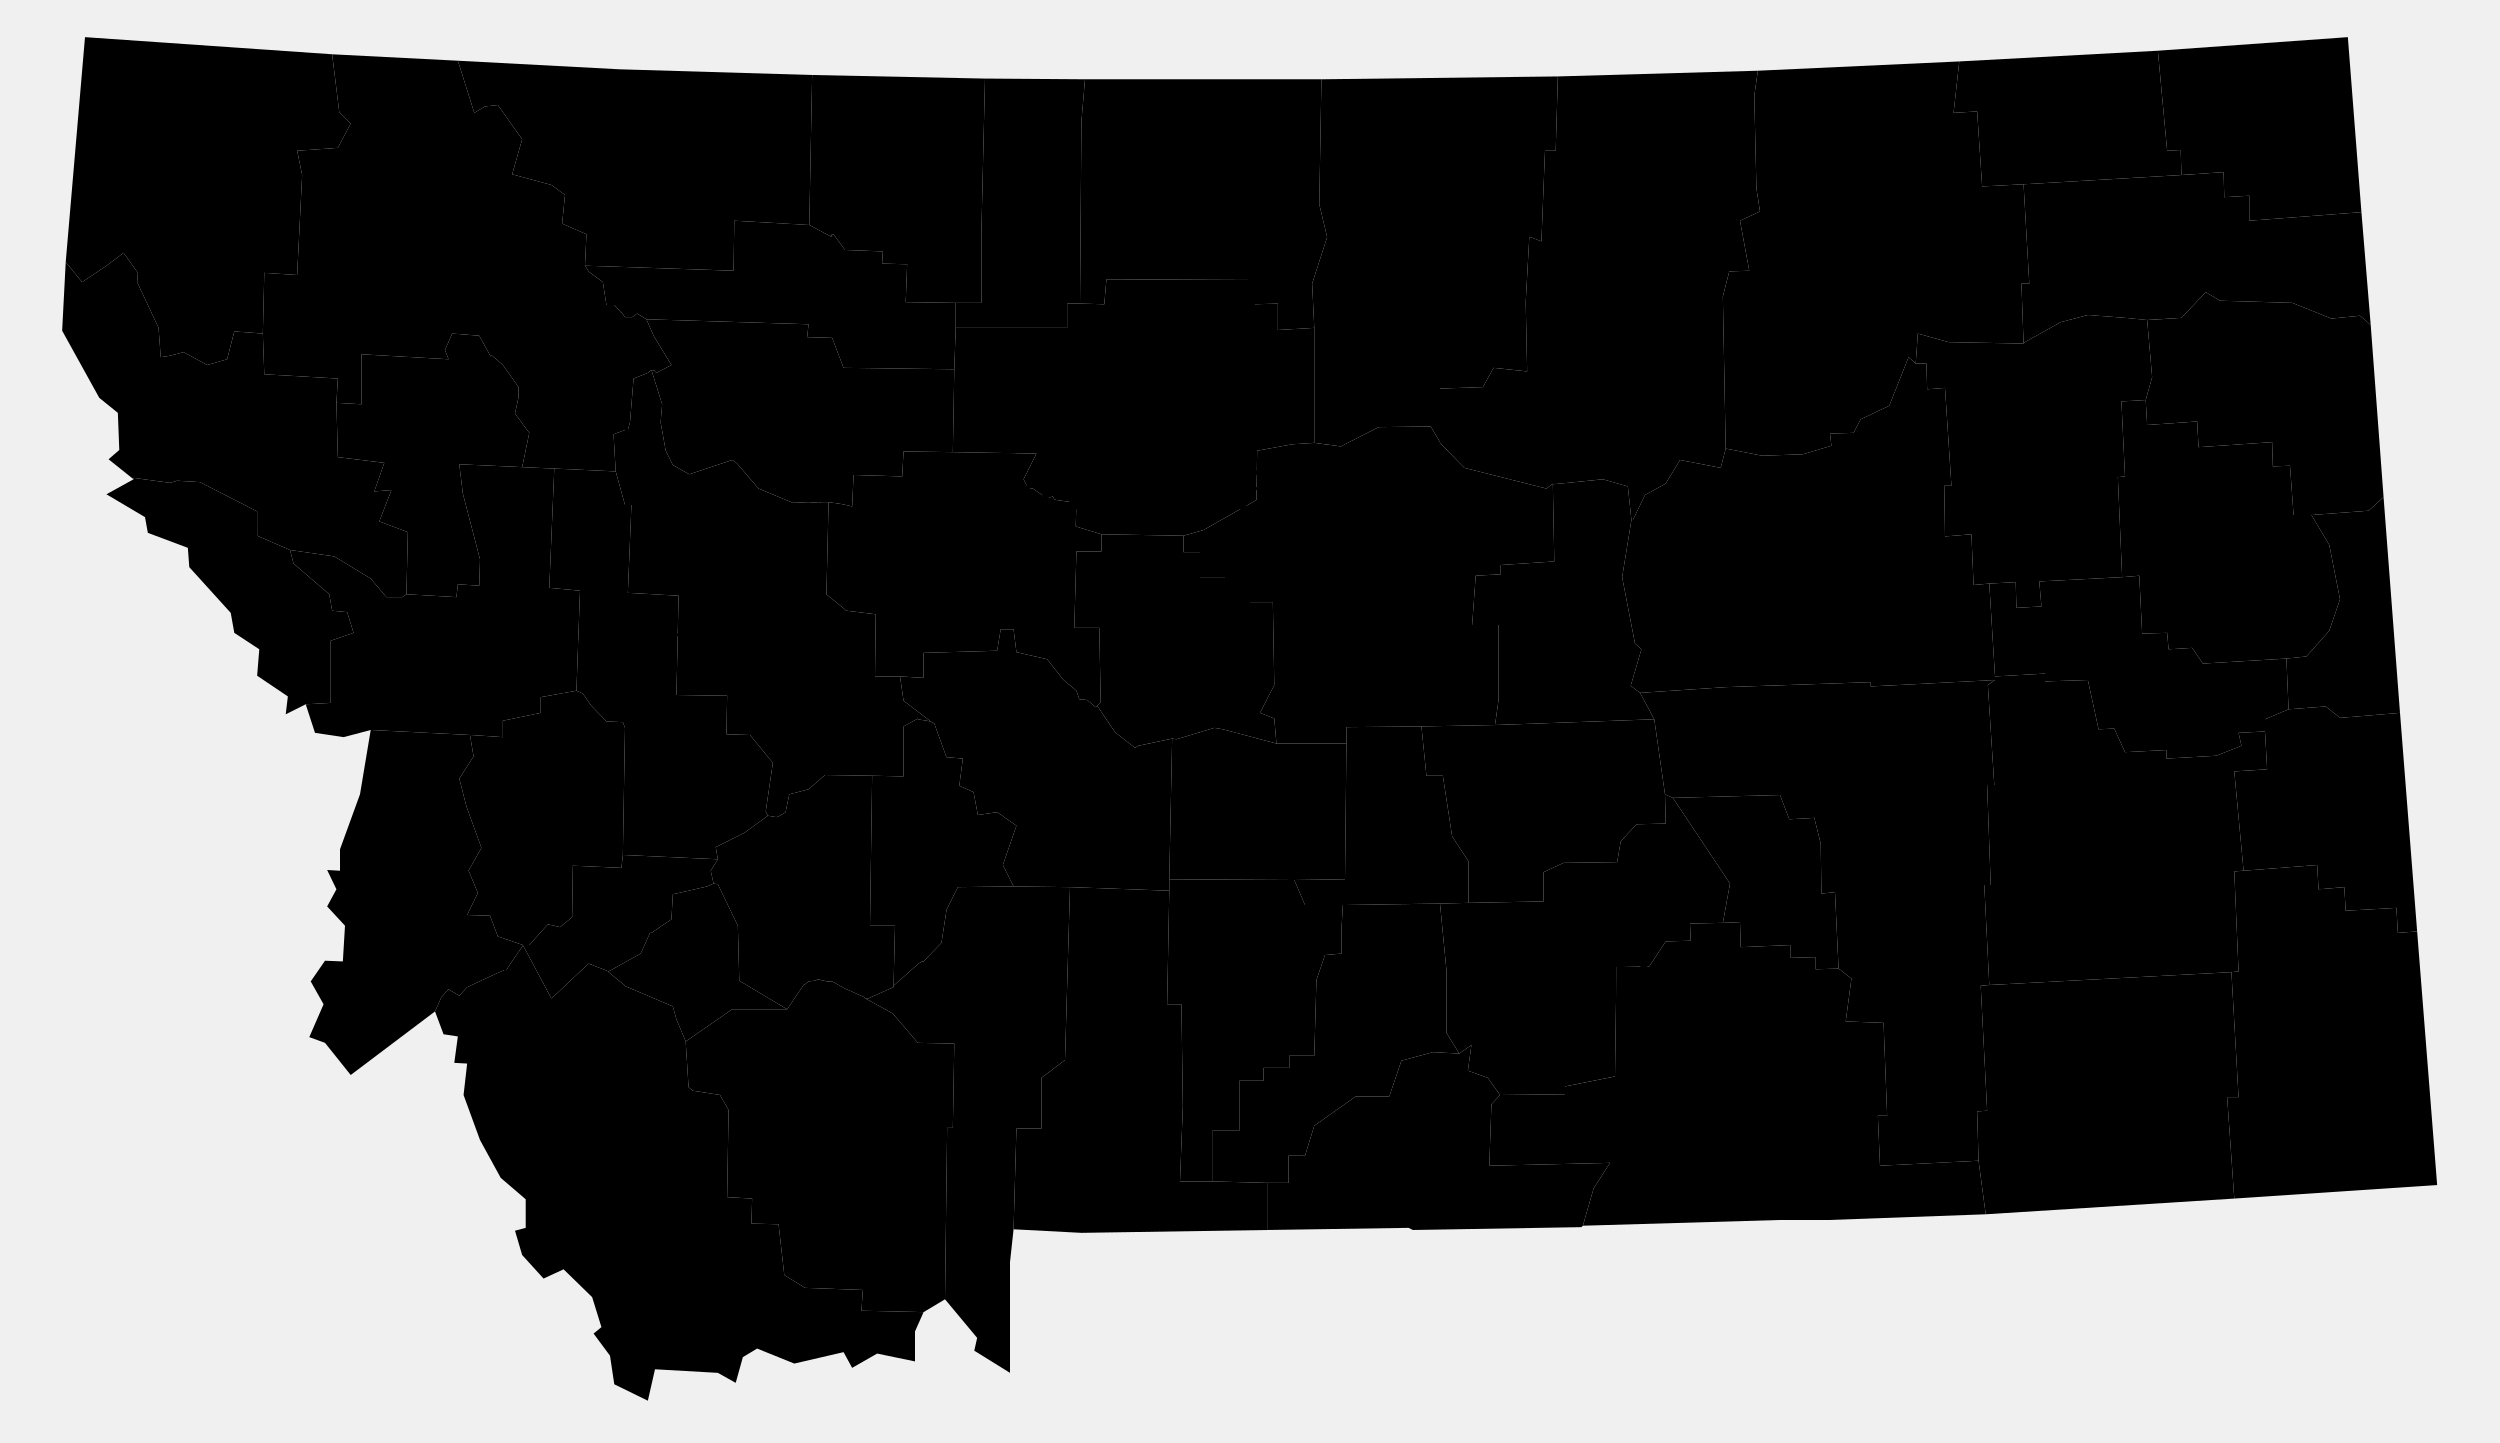
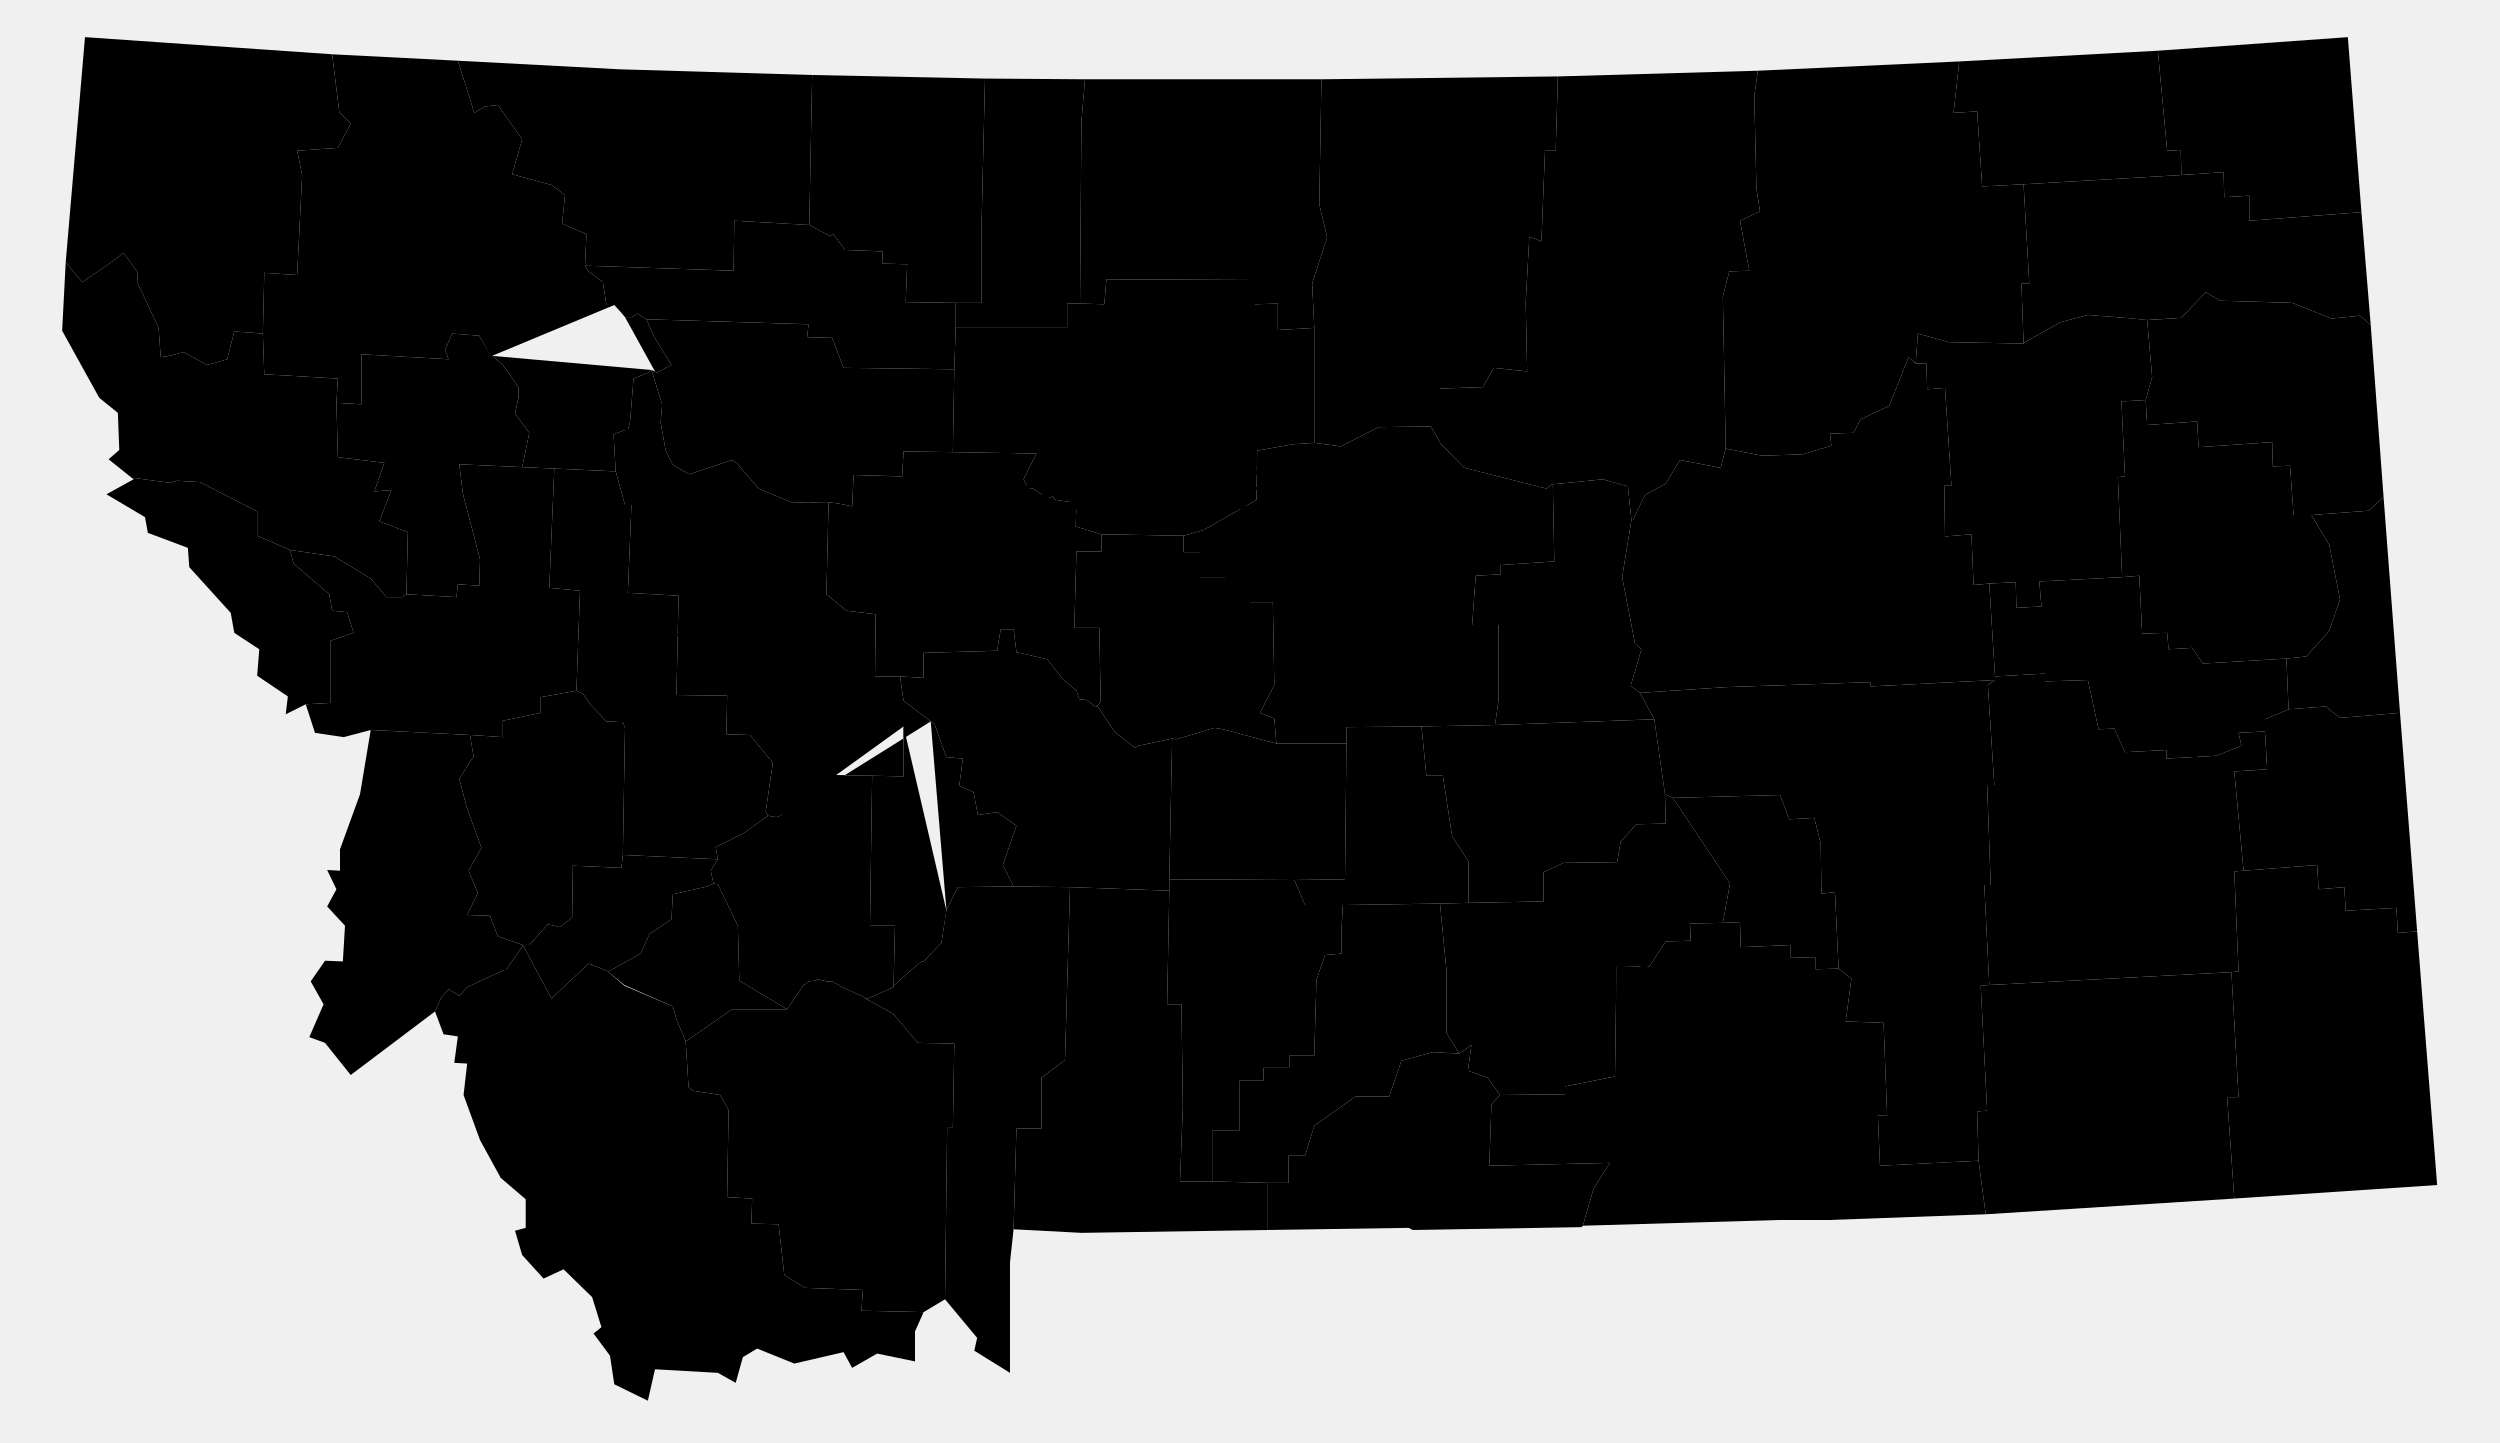
<svg xmlns="http://www.w3.org/2000/svg" version="1.1" width="350" height="202" viewBox="0 0 350 202">
  <defs>
    <pattern id="pattern-no-results" width="50" height="50" patternUnits="userSpaceOnUse">
      <rect width="50" height="50" fill="#ddd" />
      <path d="M-5,5L5,-5M-5,55L55,-5M45,55L55,45" stroke-width="10" stroke="#ffffff" />
    </pattern>
  </defs>
  <g class="counties" transform="scale(0.1)">
-     <path data-fips-int="30001" data-name="Beaverhead County" d="M852,1360l0,1 22,18 0,1 0,-1 0,1 68,29 5,18 13,31 0,1 4,63 6,5 38,6 12,21 -2,122 35,2 -1,35 38,1 8,71 29,18 81,3 -2,29 87,2 -12,27 0,42 -53,-11 -35,20 -12,-22 -69,16 -52,-21 -20,12 -10,36 -25,-14 -88,-5 -10,44 -47,-23 -6,-40 -23,-31 11,-9 -13,-42 -40,-39 -28,13 -30,-33 -10,-34 15,-4 0,-40 -35,-30 -29,-53 -23,-63 5,-44 -18,-1 5,-37 -20,-3 -12,-32 9,-20 10,-11 15,9 11,-12 43,-20 9,-4 3,0 5,-8 18,-26 0,-1 40,75 52,-49Z" />
+     <path data-fips-int="30001" data-name="Beaverhead County" d="M874,1380l68,29 5,18 13,31 0,1 4,63 6,5 38,6 12,21 -2,122 35,2 -1,35 38,1 8,71 29,18 81,3 -2,29 87,2 -12,27 0,42 -53,-11 -35,20 -12,-22 -69,16 -52,-21 -20,12 -10,36 -25,-14 -88,-5 -10,44 -47,-23 -6,-40 -23,-31 11,-9 -13,-42 -40,-39 -28,13 -30,-33 -10,-34 15,-4 0,-40 -35,-30 -29,-53 -23,-63 5,-44 -18,-1 5,-37 -20,-3 -12,-32 9,-20 10,-11 15,9 11,-12 43,-20 9,-4 3,0 5,-8 18,-26 0,-1 40,75 52,-49 28,11 0,1Z" />
    <path data-fips-int="30003" data-name="Big Horn County" d="M2412,1292l24,-1 1,35 70,-3 0,18 35,-1 0,17 32,-1 18,14 -8,60 53,2 5,130 -13,0 3,70 138,-7 10,75 -220,8 -69,0 -275,8 -2,2 2,-2 15,-52 23,-36 -169,4 3,-86 12,-13 91,-1 0,-11 70,-14 2,-153 46,-1 23,-35 35,-1 -1,-24Z" />
-     <path data-fips-int="30005" data-name="Blaine County" d="M2181,107l-3,104 -15,0 -5,127 -15,-6 -2,0 0,-1 0,1 -5,91 2,97 -47,-5 -15,27 -1,0 -59,2 0,75 0,1 0,-1 -13,-22 -73,1 -53,27 -37,-5 0,-161 -3,-62 21,-65 -11,-46 3,-175Z" />
-     <path data-fips-int="30007" data-name="Broadwater County" d="M1285,1006l0,1 0,-1 0,1 18,3 5,3 17,47 23,2 -5,38 20,9 6,32 27,-4 27,19 -19,55 15,30 -78,1 -16,32 0,1 0,-1 0,1 -7,45 -25,26 -2,0 -5,3 -35,31 0,2 0,-2 2,-84 -35,0 3,-210 44,1 0,-70Z" />
+     <path data-fips-int="30005" data-name="Blaine County" d="M2181,107l-3,104 -15,0 -5,127 -15,-6 -2,0 -5,91 2,97 -47,-5 -15,27 -1,0 -59,2 0,75 -13,-22 -73,1 -53,27 -37,-5 0,-161 -3,-62 21,-65 -11,-46 3,-175Z" />
+     <path data-fips-int="30007" data-name="Broadwater County" d="M1325,1275l-7,45 -25,26 -2,0 -5,3 -35,31 0,2 0,-2 2,-84 -35,0 3,-210 44,1 0,-70ZM1325,1274l16,-32 78,-1 -15,-30 19,-55 -27,-19 -27,4 -6,-32 -20,-9 5,-38 -23,-2 -17,-47 -5,-3Z" />
    <path data-fips-int="30009" data-name="Carbon County" d="M2100,1533l-12,13 -3,86 169,-4 -23,36 -15,52 -2,2 -236,4 -6,-3 -198,3 0,-66 30,0 0,-38 23,0 13,-42 58,-41 47,0 17,-50 44,-12 37,2 17,-12 -5,36 28,10Z" />
    <path data-fips-int="30011" data-name="Carter County" d="M3384,1304l28,355 -284,19 -10,-142 16,0 -10,-175 10,-1 -6,-140 13,-1 103,-8 2,34 36,-3 2,33 71,-4 2,35Z" />
-     <path data-fips-int="30013" data-name="Cascade County" d="M1433,671l6,12 7,1 13,9 0,2 0,-2 0,2 5,2 4,0 6,-2 2,4 0,-2 0,2 3,1 28,4 -1,33 36,11 0,24 -35,0 -3,107 35,0 2,104 -5,5 -2,2 -12,-10 -11,-1 -4,-12 -18,-15 -23,-29 -43,-10 -4,-32 -18,0 -5,30 -103,3 0,35 -33,-2 -35,0 1,-87 -41,-5 -28,-23 3,-129 20,3 13,3 2,-44 68,2 2,-35 69,1 117,2Z" />
-     <path data-fips-int="30015" data-name="Chouteau County" d="M1840,459l0,161 -31,2 -49,9 -1,69 -74,42 -28,8 -115,-2 -36,-11 1,-33 -28,-4 -3,-1 0,-2 0,2 -2,-4 -6,2 -4,0 -5,-2 0,-2 0,2 0,-2 -13,-9 -7,-1 -6,-12 18,-36 -117,-2 2,-116 2,-58 156,0 0,-34 18,0 34,1 3,-35 208,1 0,34 32,-1 0,37Z" />
+     <path data-fips-int="30013" data-name="Cascade County" d="M1433,671l6,12 7,1 13,9 0,2 5,2 4,0 6,-2 2,4 3,1 28,4 -1,33 36,11 0,24 -35,0 -3,107 35,0 2,104 -5,5 -2,2 -12,-10 -11,-1 -4,-12 -18,-15 -23,-29 -43,-10 -4,-32 -18,0 -5,30 -103,3 0,35 -33,-2 -35,0 1,-87 -41,-5 -28,-23 3,-129 20,3 13,3 2,-44 68,2 2,-35 69,1 117,2Z" />
+     <path data-fips-int="30015" data-name="Chouteau County" d="M1840,459l0,161 -31,2 -49,9 -1,69 -74,42 -28,8 -115,-2 -36,-11 1,-33 -28,-4 -3,-1 -2,-4 -6,2 -4,0 -5,-2 0,-2 -13,-9 -7,-1 -6,-12 18,-36 -117,-2 2,-116 2,-58 156,0 0,-34 18,0 34,1 3,-35 208,1 0,34 32,-1 0,37Z" />
    <path data-fips-int="30017" data-name="Custer County" d="M3171,1024l3,53 -46,3 13,139 -13,1 6,140 -10,1 -339,18 -7,-140 9,0 -5,-140 10,0 -9,-140 10,-7 0,-5 70,-4 0,11 60,-2 15,69 22,-1 15,33 58,-3 0,12 70,-4 35,-14 -4,-18Z" />
    <path data-fips-int="30019" data-name="Daniels County" d="M3021,71l13,140 19,-1 1,35 -221,13 -58,3 -7,-105 -33,2 8,-72Z" />
    <path data-fips-int="30021" data-name="Dawson County" d="M3236,721l25,42 15,76 -15,44 -32,36 -28,3 -117,7 -15,-22 -33,2 -2,-23 -35,1 -4,-81 -24,2 -6,-140 10,-1 -5,-105 34,-2 2,35 70,-5 2,36 103,-7 1,34 24,-1 5,69Z" />
-     <path data-fips-int="30023" data-name="Deer Lodge County" d="M1005,1203l-10,16 4,18 -9,4 -48,11 -2,35 -28,19 -2,0 -13,29 -45,25 0,1 0,-1 -28,-11 -52,49 -40,-75 0,1 0,-1 9,0 26,-29 17,4 17,-14 1,-72 68,3 2,-18Z" />
+     <path data-fips-int="30023" data-name="Deer Lodge County" d="M1005,1203l-10,16 4,18 -9,4 -48,11 -2,35 -28,19 -2,0 -13,29 -45,25 -28,-11 -52,49 -40,-75 9,0 26,-29 17,4 17,-14 1,-72 68,3 2,-18Z" />
    <path data-fips-int="30025" data-name="Fallon County" d="M3360,998l24,306 -27,2 -2,-35 -71,4 -2,-33 -36,3 -2,-34 -103,8 -13,-139 46,-3 -3,-53 0,-17 33,-14 52,-4 20,16Z" />
    <path data-fips-int="30027" data-name="Fergus County" d="M2016,619l0,1 34,35 115,29 9,-7 0,1 2,108 -75,5 0,13 -35,2 -5,69 37,0 0,105 -5,35 -103,2 -105,1 0,23 -98,0 -3,-35 -20,-8 20,-39 -2,-116 -32,0 0,-17 -35,0 0,-18 -35,0 0,-35 -23,0 0,-23 28,-8 74,-42 1,-69 49,-9 31,-2 37,5 53,-27 73,-1Z" />
-     <path data-fips-int="30029" data-name="Flathead County" d="M641,85l23,73 15,-9 18,-2 34,48 -14,49 55,15 19,14 -4,40 34,15 -2,44 5,8 20,15 5,32 10,0 1,0 10,11 0,-1 0,1 0,-1 5,7 5,0 4,0 1,0 7,-5 13,8 10,23 25,41 -21,11 -2,-2 0,-1 0,1 0,-1 -5,-1 -5,4 -20,8 -5,61 -3,11 -4,0 -16,6 3,52 -86,-4 -45,-2 10,-48 -20,-27 5,-23 0,-14 -22,-31 -15,-13 -2,0 0,1 0,-1 0,1 -16,-29 -38,-3 -10,23 5,13 -122,-7 0,70 -35,-2 2,-34 -103,-6 -2,-57 2,-85 46,3 7,-140 -7,-34 57,-4 18,-34 -15,-15 -1,-1 -10,-81Z" />
-     <path data-fips-int="30031" data-name="Gallatin County" d="M1419,1241l79,1 -7,242 -33,25 0,71 -35,0 -4,141 -5,46 0,155 -50,-31 4,-18 -45,-54 3,-240 8,0 2,-118 -51,-1 -35,-41 -40,-22 0,-1 0,1 5,1 36,-16 0,-2 35,-31 5,-3 2,0 25,-26 7,-45 0,-1 0,1 0,-1 16,-32Z" />
+     <path data-fips-int="30029" data-name="Flathead County" d="M687,499l-16,-29 -38,-3 -10,23 5,13 -122,-7 0,70 -35,-2 2,-34 -103,-6 -2,-57 2,-85 46,3 7,-140 -7,-34 57,-4 18,-34 -15,-15 -1,-1 -10,-81 176,9 23,73 15,-9 18,-2 34,48 -14,49 55,15 19,14 -4,40 34,15 -2,44 5,8 20,15 5,32 10,0 1,0ZM917,520l2,2 21,-11 -25,-41 -10,-23 -13,-8 -7,5 -1,0 -4,0 -5,0ZM687,498l2,0 15,13 22,31 0,14 -5,23 20,27 -10,48 45,2 86,4 -3,-52 16,-6 4,0 3,-11 5,-61 20,-8 5,-4Z" />
+     <path data-fips-int="30031" data-name="Gallatin County" d="M1325,1274l16,-32 78,-1 79,1 -7,242 -33,25 0,71 -35,0 -4,141 -5,46 0,155 -50,-31 4,-18 -45,-54 3,-240 8,0 2,-118 -51,-1 -35,-41 -40,-22 5,1 36,-16 0,-2 35,-31 5,-3 2,0 25,-26Z" />
    <path data-fips-int="30033" data-name="Garfield County" d="M2682,509l15,0 1,36 25,-2 9,137 -10,0 1,71 37,-3 3,71 22,-2 8,130 0,5 -174,9 0,-6 -203,7 -120,8 -13,-10 15,-51 -9,-8 -18,-93 13,-80 2,0 17,-35 29,-16 20,-33 57,11 7,-27 51,10 57,-2 40,-12 -2,-17 33,-1 10,-19 40,-19 27,-68Z" />
    <path data-fips-int="30035" data-name="Glacier County" d="M1137,105l-4,210 -105,-6 -1,70 -208,-7 2,-44 -34,-15 4,-40 -19,-14 -55,-15 14,-49 -34,-48 -18,2 -15,9 -23,-73 226,12Z" />
    <path data-fips-int="30037" data-name="Golden Valley County" d="M1990,1017l7,69 23,0 13,85 23,35 0,58 -40,1 -136,2 -2,35 -51,0 0,-35 -15,-35 71,-1 2,-190 0,-23Z" />
    <path data-fips-int="30039" data-name="Granite County" d="M816,971l11,16 22,23 23,1 3,8 -3,178 -2,18 -68,-3 -1,72 -17,14 -17,-4 -26,29 -9,0 -35,-12 -11,-29 -32,-1 15,-31 -13,-31 18,-32 -21,-58 -10,-39 20,-31 -5,-30 46,3 0,-23 53,-11 0,-22 50,-9Z" />
    <path data-fips-int="30041" data-name="Hill County" d="M1840,459l-51,3 0,-37 -32,1 0,-34 -208,-1 -3,35 -34,-1 2,-255 5,-59 331,0 -3,175 11,46 -21,65Z" />
-     <path data-fips-int="30043" data-name="Jefferson County" d="M1221,1086l-3,210 35,0 -2,84 0,2 -36,16 -5,-1 0,-1 -27,-12 -18,-10 -7,0 -13,-3 -2,1 -1,1 -2,0 -8,1 -5,4 -2,0 2,0 -2,1 0,-1 0,1 -23,34 -67,-40 -2,-77 -28,-58 -6,-1 -4,-18 10,-16 -3,-17 40,-20 33,-24 12,2 5,-2 8,-5 0,-1 0,1 0,-1 5,-24 27,-7 23,-20Z" />
+     <path data-fips-int="30043" data-name="Jefferson County" d="M1100,1136l5,-24 27,-7 23,-20 66,1 -3,210 35,0 -2,84 0,2 -36,16 -5,-1 0,-1 -27,-12 -18,-10 -7,0 -13,-3 -2,1 -1,1 -2,0 -8,1 -5,4 -2,0 2,0 -2,1 -23,34 -67,-40 -2,-77 -28,-58 -6,-1 -4,-18 10,-16 -3,-17 40,-20 33,-24 12,2 5,-2Z" />
    <path data-fips-int="30045" data-name="Judith Basin County" d="M1657,750l0,23 23,0 0,35 35,0 0,18 35,0 0,17 32,0 2,116 -20,39 20,8 3,35 -75,-20 -12,-2 -53,16 -6,-1 -47,10 -5,3 -28,-22 -25,-37 5,-5 -2,-104 -35,0 3,-107 35,0 0,-24Z" />
-     <path data-fips-int="30047" data-name="Lake County" d="M687,499l0,-1 0,1 0,-1 2,0 15,13 22,31 0,14 -5,23 20,27 -10,48 -88,-4 5,41 24,92 -1,37 -30,-2 -2,18 -70,-4 2,-87 -40,-15 17,-44 -24,2 14,-40 -65,-8 -2,-76 35,2 0,-70 122,7 -5,-13 10,-23 38,3Z" />
-     <path data-fips-int="30049" data-name="Lewis and Clark County" d="M925,590l0,2 7,39 10,20 23,13 60,-20 2,1 5,4 30,35 48,20 22,-1 15,1 3,-1 10,0 -3,129 28,23 41,5 -1,87 35,0 5,34 38,29 -18,-3 0,-1 0,1 0,-1 -20,11 0,70 -44,-1 -66,-1 -23,20 -27,7 -5,24 0,1 0,-1 0,1 -8,5 -5,2 -12,-2 -3,-6 10,-68 -32,-39 -33,-1 1,-54 -71,-1 3,-139 -71,-4 5,-123 -9,0 -13,-47 -3,-52 16,-6 4,0 3,-11 5,-61 20,-8 5,-4 15,48Z" />
+     <path data-fips-int="30047" data-name="Lake County" d="M687,498l2,0 15,13 22,31 0,14 -5,23 20,27 -10,48 -88,-4 5,41 24,92 -1,37 -30,-2 -2,18 -70,-4 2,-87 -40,-15 17,-44 -24,2 14,-40 -65,-8 -2,-76 35,2 0,-70 122,7 -5,-13 10,-23 38,3Z" />
+     <path data-fips-int="30049" data-name="Lewis and Clark County" d="M1100,1137l-8,5 -5,2 -12,-2 -3,-6 10,-68 -32,-39 -33,-1 1,-54 -71,-1 3,-139 -71,-4 5,-123 -9,0 -13,-47 -3,-52 16,-6 4,0 3,-11 5,-61 20,-8 5,-4 15,48 -2,24 0,2 7,39 10,20 23,13 60,-20 2,1 5,4 30,35 48,20 22,-1 15,1 3,-1 10,0 -3,129 28,23 41,5 -1,87 35,0 5,34 38,29ZM1100,1136l5,-24 27,-7 23,-20 66,1 44,1 0,-70Z" />
    <path data-fips-int="30051" data-name="Liberty County" d="M1338,459l0,-35 36,0 0,-101 5,-213 140,1 -5,59 -2,255 -18,0 0,34Z" />
-     <path data-fips-int="30053" data-name="Lincoln County" d="M465,76l10,81 1,1 15,15 -18,34 -57,4 7,34 -7,140 -46,-3 -2,85 -40,-3 -10,39 -28,8 -33,-18 -19,5 -13,2 -3,-41 -30,-64 1,-12 0,-1 0,1 0,-1 -20,-28 -24,18 -34,23 -23,-28 27,-315Z" />
+     <path data-fips-int="30053" data-name="Lincoln County" d="M465,76l10,81 1,1 15,15 -18,34 -57,4 7,34 -7,140 -46,-3 -2,85 -40,-3 -10,39 -28,8 -33,-18 -19,5 -13,2 -3,-41 -30,-64 1,-12 0,-1 -20,-28 -24,18 -34,23 -23,-28 27,-315Z" />
    <path data-fips-int="30055" data-name="McCone County" d="M2975,445l31,3 7,80 -9,32 -34,2 5,105 -10,1 6,140 -116,6 3,35 -35,2 -1,-36 -37,2 -22,2 -3,-71 -37,3 -1,-71 10,0 -9,-137 -25,2 -1,-36 -15,0 3,-42 43,12 105,2 0,-1 52,-29 38,-10Z" />
-     <path data-fips-int="30057" data-name="Madison County" d="M1158,1374l7,0 18,10 27,12 0,1 40,22 35,41 51,1 -2,118 -8,0 -3,240 -30,18 -87,-2 2,-29 -81,-3 -29,-18 -8,-71 -38,-1 1,-35 -35,-2 2,-122 -12,-21 -38,-6 -6,-5 -4,-63 0,-1 65,-45 77,0 23,-34 0,-1 0,1 2,-1 -2,0 2,0 5,-4 8,-1 2,0 1,-1 2,-1Z" />
+     <path data-fips-int="30057" data-name="Madison County" d="M1158,1374l7,0 18,10 27,12 0,1 40,22 35,41 51,1 -2,118 -8,0 -3,240 -30,18 -87,-2 2,-29 -81,-3 -29,-18 -8,-71 -38,-1 1,-35 -35,-2 2,-122 -12,-21 -38,-6 -6,-5 -4,-63 0,-1 65,-45 77,0 23,-34 2,-1 -2,0 2,0 5,-4 8,-1 2,0 1,-1 2,-1Z" />
    <path data-fips-int="30059" data-name="Meagher County" d="M1489,952l18,15 4,12 11,1 12,10 2,-2 25,37 28,22 5,-3 47,-10 -4,197 0,16 -139,-5 -79,-1 -15,-30 19,-55 -27,-19 -27,4 -6,-32 -20,-9 5,-38 -23,-2 -17,-47 -5,-3 -38,-29 -5,-34 33,2 0,-35 103,-3 5,-30 18,0 4,32 43,10Z" />
    <path data-fips-int="30061" data-name="Mineral County" d="M238,676l10,-3 32,2 80,41 0,34 46,20 5,19 50,43 4,23 21,2 9,29 -32,11 0,87 -35,2 -28,14 3,-25 -43,-29 3,-37 -35,-23 -5,-28 -58,-64 -2,-27 -56,-21 -4,-22 -54,-32 38,-21 0,-2Z" />
    <path data-fips-int="30063" data-name="Missoula County" d="M731,654l45,2 -7,167 43,4 -5,140 -50,9 0,22 -53,11 0,23 -46,-3 -139,-7 -38,10 -40,-6 -13,-40 35,-2 0,-87 32,-11 -9,-29 -21,-2 -4,-23 -50,-43 -5,-19 62,9 51,31 22,26 22,0 6,-4 70,4 2,-18 30,2 1,-37 -24,-92 -5,-41Z" />
    <path data-fips-int="30065" data-name="Musselshell County" d="M2316,1007l15,105 1,41 -41,1 -22,24 -5,29 -75,1 -28,13 0,41 -105,2 0,-58 -23,-35 -13,-85 -23,0 -7,-69 103,-2Z" />
    <path data-fips-int="30067" data-name="Park County" d="M1637,1247l-3,159 20,0 2,143 -4,105 45,0 77,2 0,66 -260,4 -95,-5 4,-141 35,0 0,-71 33,-25 7,-242Z" />
-     <path data-fips-int="30069" data-name="Petroleum County" d="M2284,728l2,0 -2,0 -13,80 18,93 9,8 -15,51 13,10 20,37 -223,8 5,-35 0,-105 -37,0 5,-69 35,-2 0,-13 75,-5 -2,-108 0,-1 0,1 70,-7 35,10Z" />
-     <path data-fips-int="30071" data-name="Phillips County" d="M2461,99l-5,35 3,130 5,32 -28,13 13,70 -28,1 -9,35 4,213 -7,27 -57,-11 -20,33 -29,16 -17,35 -2,0 -5,-47 -35,-10 -70,7 0,-1 -9,7 -115,-29 -34,-35 0,-1 0,-75 59,-2 1,0 15,-27 47,5 -2,-97 5,-91 0,-1 0,1 2,0 15,6 5,-127 15,0 3,-104Z" />
-     <path data-fips-int="30073" data-name="Pondera County" d="M1133,315l30,16 0,-1 2,-2 0,2 -2,0 0,1 2,0 0,-1 0,-2 2,0 16,22 53,2 -1,17 35,1 -2,53 70,1 0,35 -2,58 -155,-2 -16,-42 -35,-1 2,-18 -227,-7 -13,-8 -7,5 -1,0 -4,0 -5,0 -5,-7 0,1 0,-1 0,1 -10,-11 -1,0 -10,0 -5,-32 -20,-15 -5,-8 208,7 1,-70Z" />
+     <path data-fips-int="30069" data-name="Petroleum County" d="M2284,728l-13,80 18,93 9,8 -15,51 13,10 20,37 -223,8 5,-35 0,-105 -37,0 5,-69 35,-2 0,-13 75,-5 -2,-108 70,-7 35,10Z" />
+     <path data-fips-int="30071" data-name="Phillips County" d="M2461,99l-5,35 3,130 5,32 -28,13 13,70 -28,1 -9,35 4,213 -7,27 -57,-11 -20,33 -29,16 -17,35 -2,0 -5,-47 -35,-10 -70,7 0,-1 -9,7 -115,-29 -34,-35 0,-1 0,-75 59,-2 1,0 15,-27 47,5 -2,-97 5,-91 2,0 15,6 5,-127 15,0 3,-104Z" />
+     <path data-fips-int="30073" data-name="Pondera County" d="M870,438l-10,-11 -1,0 -10,0 -5,-32 -20,-15 -5,-8 208,7 1,-70 105,6 30,16 0,-1 2,-2 2,0 16,22 53,2 -1,17 35,1 -2,53 70,1 0,35 -2,58 -155,-2 -16,-42 -35,-1 2,-18 -227,-7 -13,-8 -7,5 -1,0 -4,0 -5,0Z" />
    <path data-fips-int="30075" data-name="Powder River County" d="M3124,1361l10,175 -16,0 10,142 -348,22 -10,-75 -2,-69 14,-1 -9,-175 12,-1Z" />
    <path data-fips-int="30077" data-name="Powell County" d="M862,660l13,47 9,0 -5,123 71,4 -3,139 71,1 -1,54 33,1 32,39 -10,68 3,6 -33,24 -40,20 3,17 -133,-6 3,-178 -3,-8 -23,-1 -22,-23 -11,-16 -9,-4 5,-140 -43,-4 7,-167Z" />
    <path data-fips-int="30079" data-name="Prairie County" d="M3201,922l3,71 -33,14 0,17 -37,2 4,18 -35,14 -70,4 0,-12 -58,3 -15,-33 -22,1 -15,-69 -60,2 0,-11 -70,4 -8,-130 37,-2 1,36 35,-2 -3,-35 116,-6 24,-2 4,81 35,-1 2,23 33,-2 15,22Z" />
    <path data-fips-int="30081" data-name="Ravalli County" d="M658,1029l5,30 -20,31 10,39 21,58 -18,32 13,31 -15,31 32,1 11,29 35,12 0,1 -18,26 -5,8 -3,0 -9,4 -43,20 -11,12 -15,-9 -10,11 -9,20 -118,89 -36,-45 -22,-8 20,-46 -18,-32 20,-29 25,1 3,-50 -25,-27 13,-24 -13,-27 18,1 0,-30 28,-77 15,-90Z" />
    <path data-fips-int="30083" data-name="Richland County" d="M3304,442l15,13 18,241 -21,19 -80,6 -25,0 -5,-69 -24,1 -1,-34 -103,7 -2,-36 -70,5 -2,-35 9,-32 -7,-80 48,-3 34,-36 20,12 101,3 55,22Z" />
-     <path data-fips-int="30085" data-name="Roosevelt County" d="M3054,245l59,-4 1,35 35,-2 0,35 157,-12 13,158 -15,-13 -40,4 -55,-22 -101,-3 -20,-12 -34,36 -48,3 -31,-3 -52,-4 -38,10 -52,29 0,1 0,-1 -3,-83 11,0 -8,-139Z" />
+     <path data-fips-int="30085" data-name="Roosevelt County" d="M3054,245l59,-4 1,35 35,-2 0,35 157,-12 13,158 -15,-13 -40,4 -55,-22 -101,-3 -20,-12 -34,36 -48,3 -31,-3 -52,-4 -38,10 -52,29 -3,-83 11,0 -8,-139Z" />
    <path data-fips-int="30087" data-name="Rosebud County" d="M2793,952l-10,7 9,140 -10,0 5,140 -9,0 7,140 -12,1 9,175 -14,1 2,69 -138,7 -3,-70 13,0 -5,-130 -53,-2 8,-60 -18,-14 -5,-107 -19,2 -1,-70 -9,-36 -35,2 -13,-34 -150,4 -11,-5 -15,-105 -20,-37 120,-8 203,-7 0,6Z" />
-     <path data-fips-int="30089" data-name="Sanders County" d="M406,770l-46,-20 0,-34 -80,-41 -32,-2 -10,3 -51,-7 0,2 -35,-28 15,-13 -2,-52 -26,-21 -52,-94 5,-96 23,28 34,-23 24,-18 20,28 0,1 0,-1 0,1 -1,12 30,64 3,41 13,-2 19,-5 33,18 28,-8 10,-39 40,3 2,57 103,6 -2,34 2,76 65,8 -14,40 24,-2 -17,44 40,15 -2,87 -6,4 -22,0 -22,-26 -51,-31Z" />
+     <path data-fips-int="30089" data-name="Sanders County" d="M406,770l-46,-20 0,-34 -80,-41 -32,-2 -10,3 -51,-7 0,2 -35,-28 15,-13 -2,-52 -26,-21 -52,-94 5,-96 23,28 34,-23 24,-18 20,28 0,1 -1,12 30,64 3,41 13,-2 19,-5 33,18 28,-8 10,-39 40,3 2,57 103,6 -2,34 2,76 65,8 -14,40 24,-2 -17,44 40,15 -2,87 -6,4 -22,0 -22,-26 -51,-31Z" />
    <path data-fips-int="30091" data-name="Sheridan County" d="M3306,297l-157,12 0,-35 -35,2 -1,-35 -59,4 -1,-35 -19,1 -13,-140 266,-19Z" />
-     <path data-fips-int="30093" data-name="Silver Bow County" d="M1102,1413l-77,0 -65,45 0,1 0,-1 -13,-31 -5,-18 -68,-29 0,-1 0,1 0,-1 -22,-18 0,-1 45,-25 13,-29 2,0 28,-19 2,-35 48,-11 9,-4 6,1 28,58 2,77Z" />
+     <path data-fips-int="30093" data-name="Silver Bow County" d="M874,1379l-22,-18 0,-1 45,-25 13,-29 2,0 28,-19 2,-35 48,-11 9,-4 6,1 28,58 2,77 67,40 -77,0 -65,45 -13,-31 -5,-18Z" />
    <path data-fips-int="30095" data-name="Stillwater County" d="M2016,1265l9,93 0,88 18,29 -37,-2 -44,12 -17,50 -47,0 -58,41 -13,42 -23,0 0,38 -30,0 -77,-2 0,-71 38,0 0,-70 34,0 0,-18 36,0 0,-17 35,0 3,-106 12,-35 23,-2 0,-33 2,-35Z" />
    <path data-fips-int="30097" data-name="Sweet Grass County" d="M1812,1232l15,35 0,35 51,0 0,33 -23,2 -12,35 -3,106 -35,0 0,17 -36,0 0,18 -34,0 0,70 -38,0 0,71 -45,0 4,-105 -2,-143 -20,0 3,-159 0,-16Z" />
-     <path data-fips-int="30099" data-name="Teton County" d="M1336,517l-2,116 -69,-1 -2,35 -68,-2 -2,44 -13,-3 -20,-3 -10,0 -3,1 -15,-1 -22,1 -48,-20 -30,-35 -5,-4 -2,-1 -60,20 -23,-13 -10,-20 -7,-39 0,-2 2,-24 -15,-48 5,1 0,1 0,-1 0,1 2,2 21,-11 -25,-41 -10,-23 227,7 -2,18 35,1 16,42Z" />
-     <path data-fips-int="30101" data-name="Toole County" d="M1137,105l242,5 -5,213 0,101 -36,0 -70,-1 2,-53 -35,-1 1,-17 -53,-2 -16,-22 -2,0 0,2 0,1 -2,0 0,-1 2,0 0,-2 -2,2 0,1 -30,-16Z" />
+     <path data-fips-int="30099" data-name="Teton County" d="M917,520l2,2 21,-11 -25,-41 -10,-23 227,7 -2,18 35,1 16,42 155,2 -2,116 -69,-1 -2,35 -68,-2 -2,44 -13,-3 -20,-3 -10,0 -3,1 -15,-1 -22,1 -48,-20 -30,-35 -5,-4 -2,-1 -60,20 -23,-13 -10,-20 -7,-39 0,-2 2,-24 -15,-48Z" />
+     <path data-fips-int="30101" data-name="Toole County" d="M1137,105l242,5 -5,213 0,101 -36,0 -70,-1 2,-53 -35,-1 1,-17 -53,-2 -16,-22 -2,0 -2,2 0,1 -30,-16Z" />
    <path data-fips-int="30103" data-name="Treasure County" d="M2574,1356l-32,1 0,-17 -35,1 0,-18 -70,3 -1,-35 -24,1 10,-55 -80,-120 150,-4 13,34 35,-2 9,36 1,70 19,-2Z" />
    <path data-fips-int="30105" data-name="Valley County" d="M2743,86l-8,72 33,-2 7,105 58,-3 8,139 -11,0 3,83 0,1 -105,-2 -43,-12 -3,42 -10,-9 -27,68 -40,19 -10,19 -33,1 2,17 -40,12 -57,2 -51,-10 -4,-213 9,-35 28,-1 -13,-70 28,-13 -5,-32 -3,-130 5,-35Z" />
    <path data-fips-int="30107" data-name="Wheatland County" d="M1787,1041l98,0 -2,190 -71,1 -175,-1 4,-197 6,1 53,-16 12,2Z" />
    <path data-fips-int="30109" data-name="Wibaux County" d="M3337,696l23,302 -84,7 -20,-16 -52,4 -3,-71 28,-3 32,-36 15,-44 -15,-76 -25,-42 80,-6Z" />
    <path data-fips-int="30111" data-name="Yellowstone County" d="M2342,1117l80,120 -10,55 -46,1 1,24 -35,1 -23,35 -46,1 -2,153 -70,14 0,11 -91,1 -17,-24 -28,-10 5,-36 -17,12 -18,-29 0,-88 -9,-93 40,-1 105,-2 0,-41 28,-13 75,-1 5,-29 22,-24 41,-1 -1,-41Z" />
  </g>
  <g class="cities">
    <circle r="3" cx="213.8" cy="140.4" />
    <text x="213.8" y="140.4">Billings</text>
    <circle r="3" cx="61.8" cy="94.2" />
    <text x="61.8" y="94.2">Missoula</text>
    <circle r="3" cx="136.3" cy="71.4" />
    <text x="136.3" y="71.4">Great Falls</text>
  </g>
</svg>
